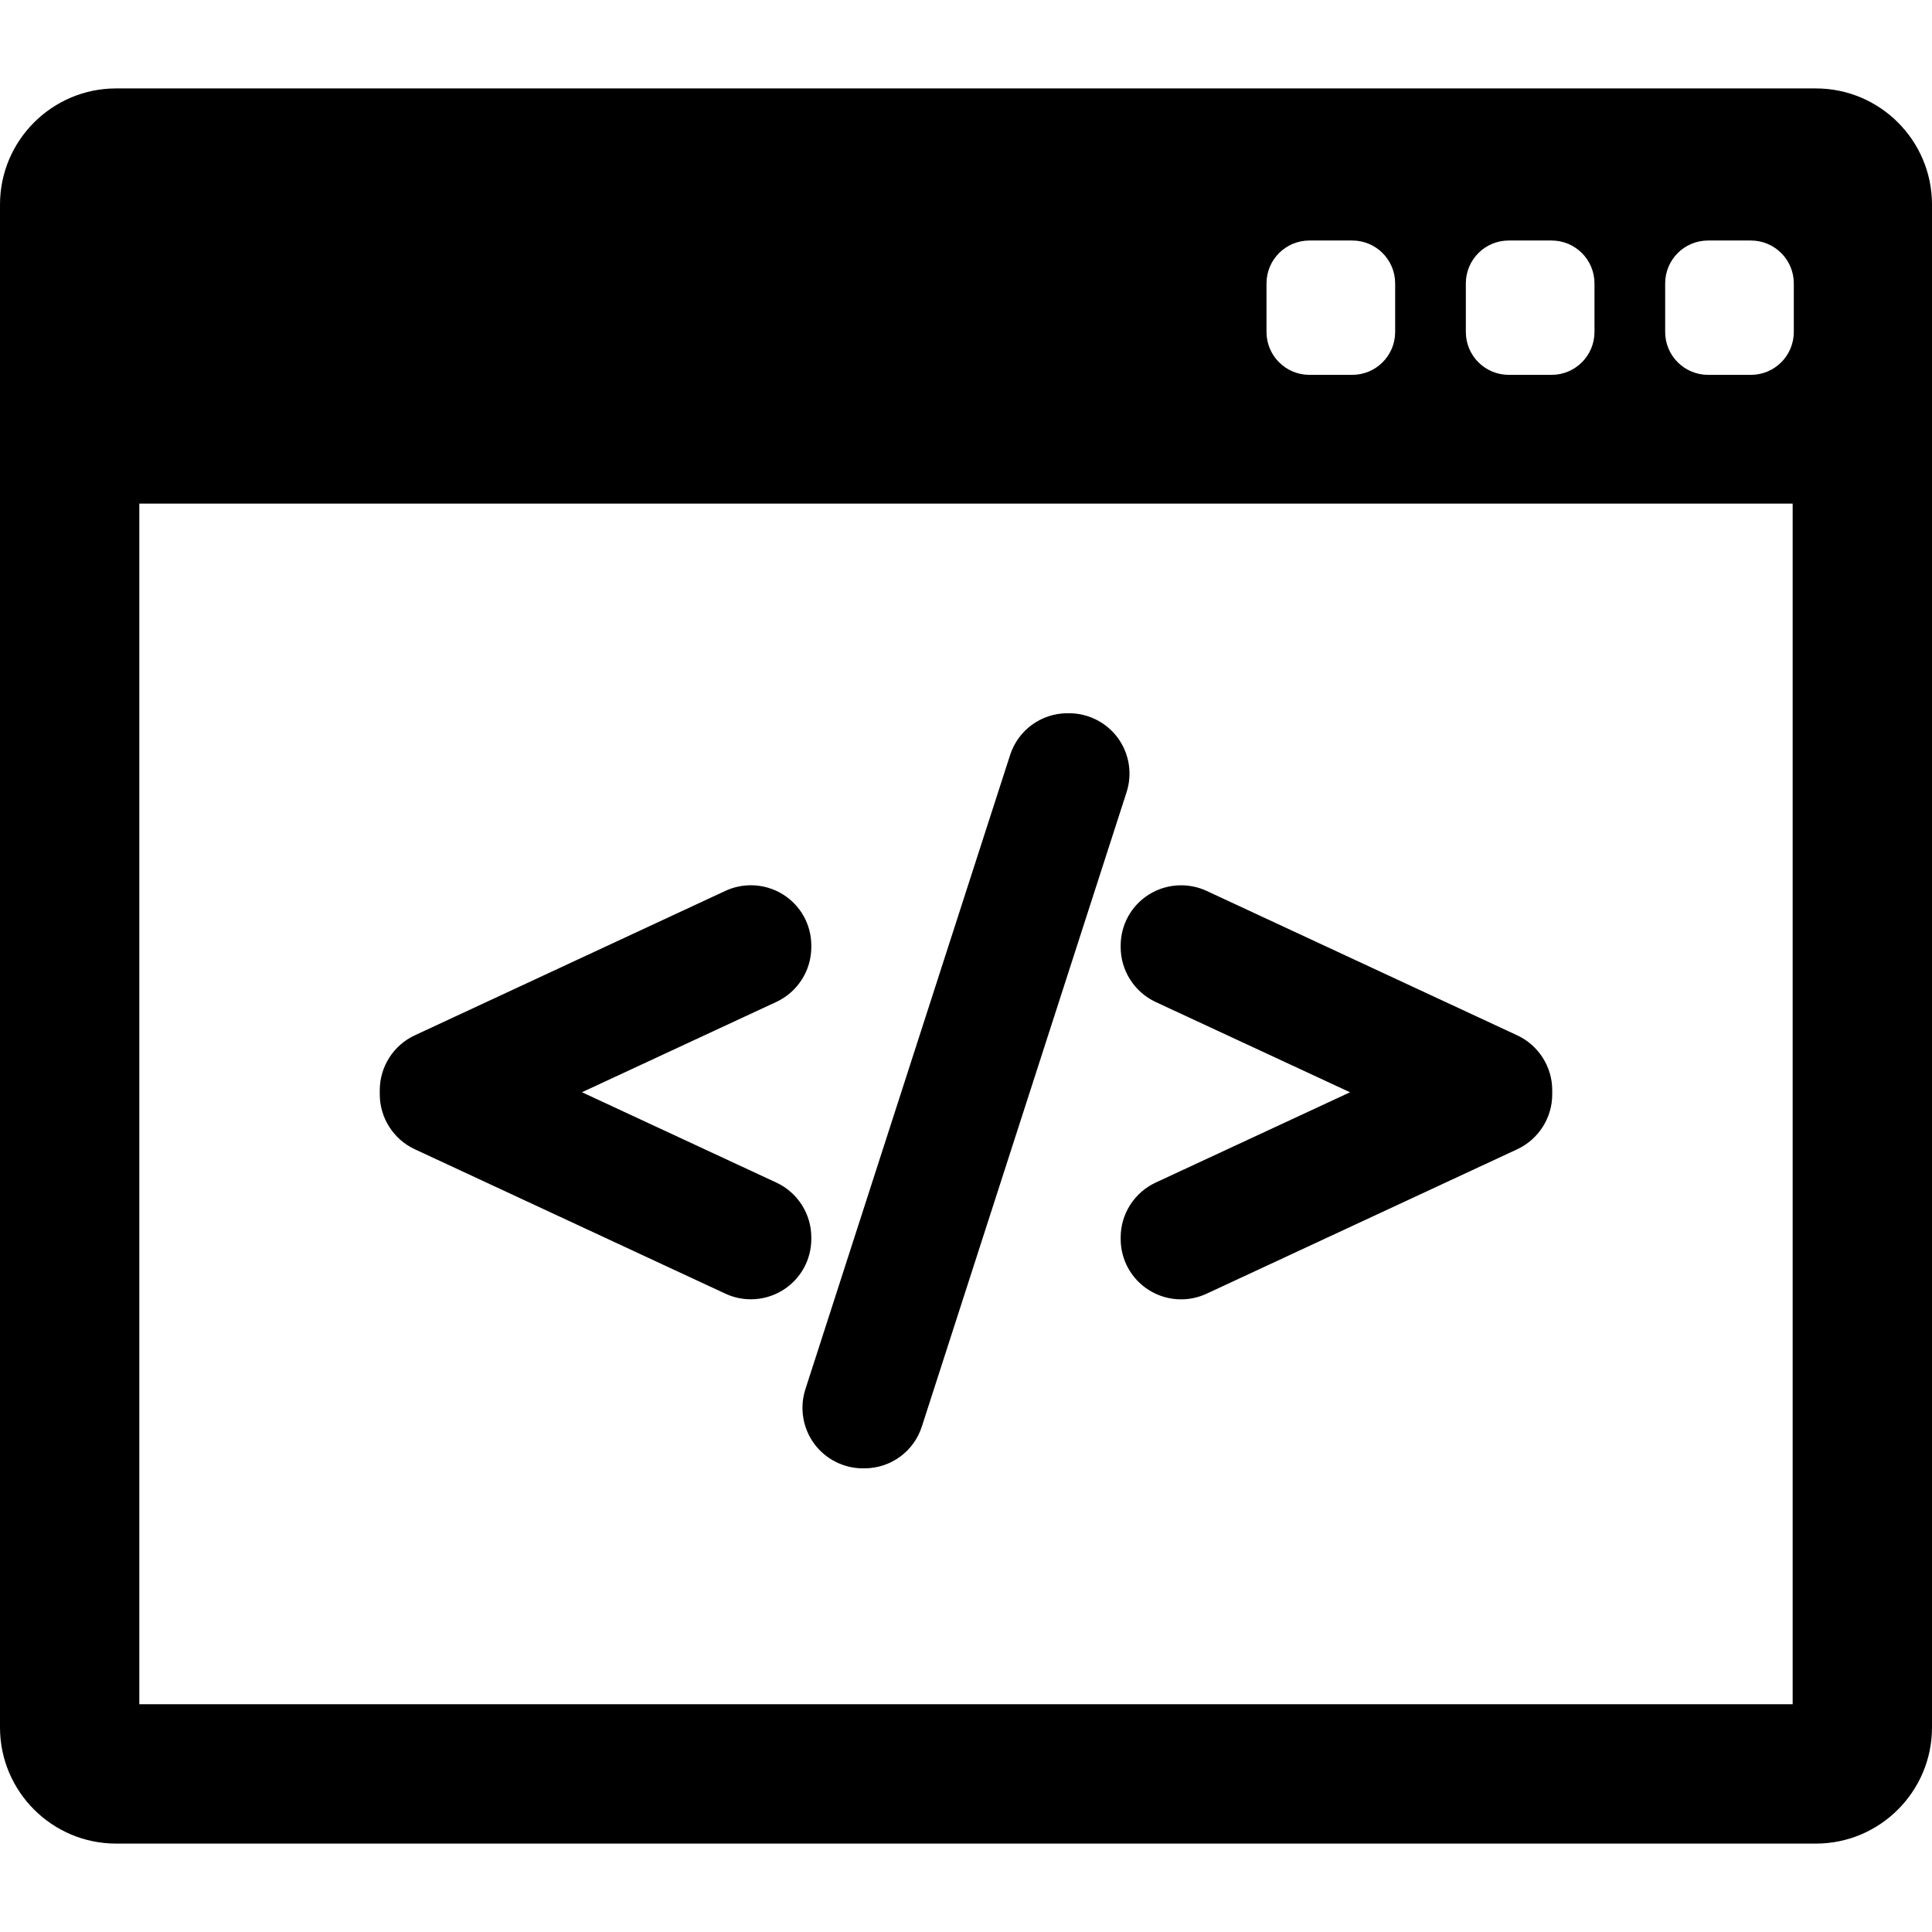
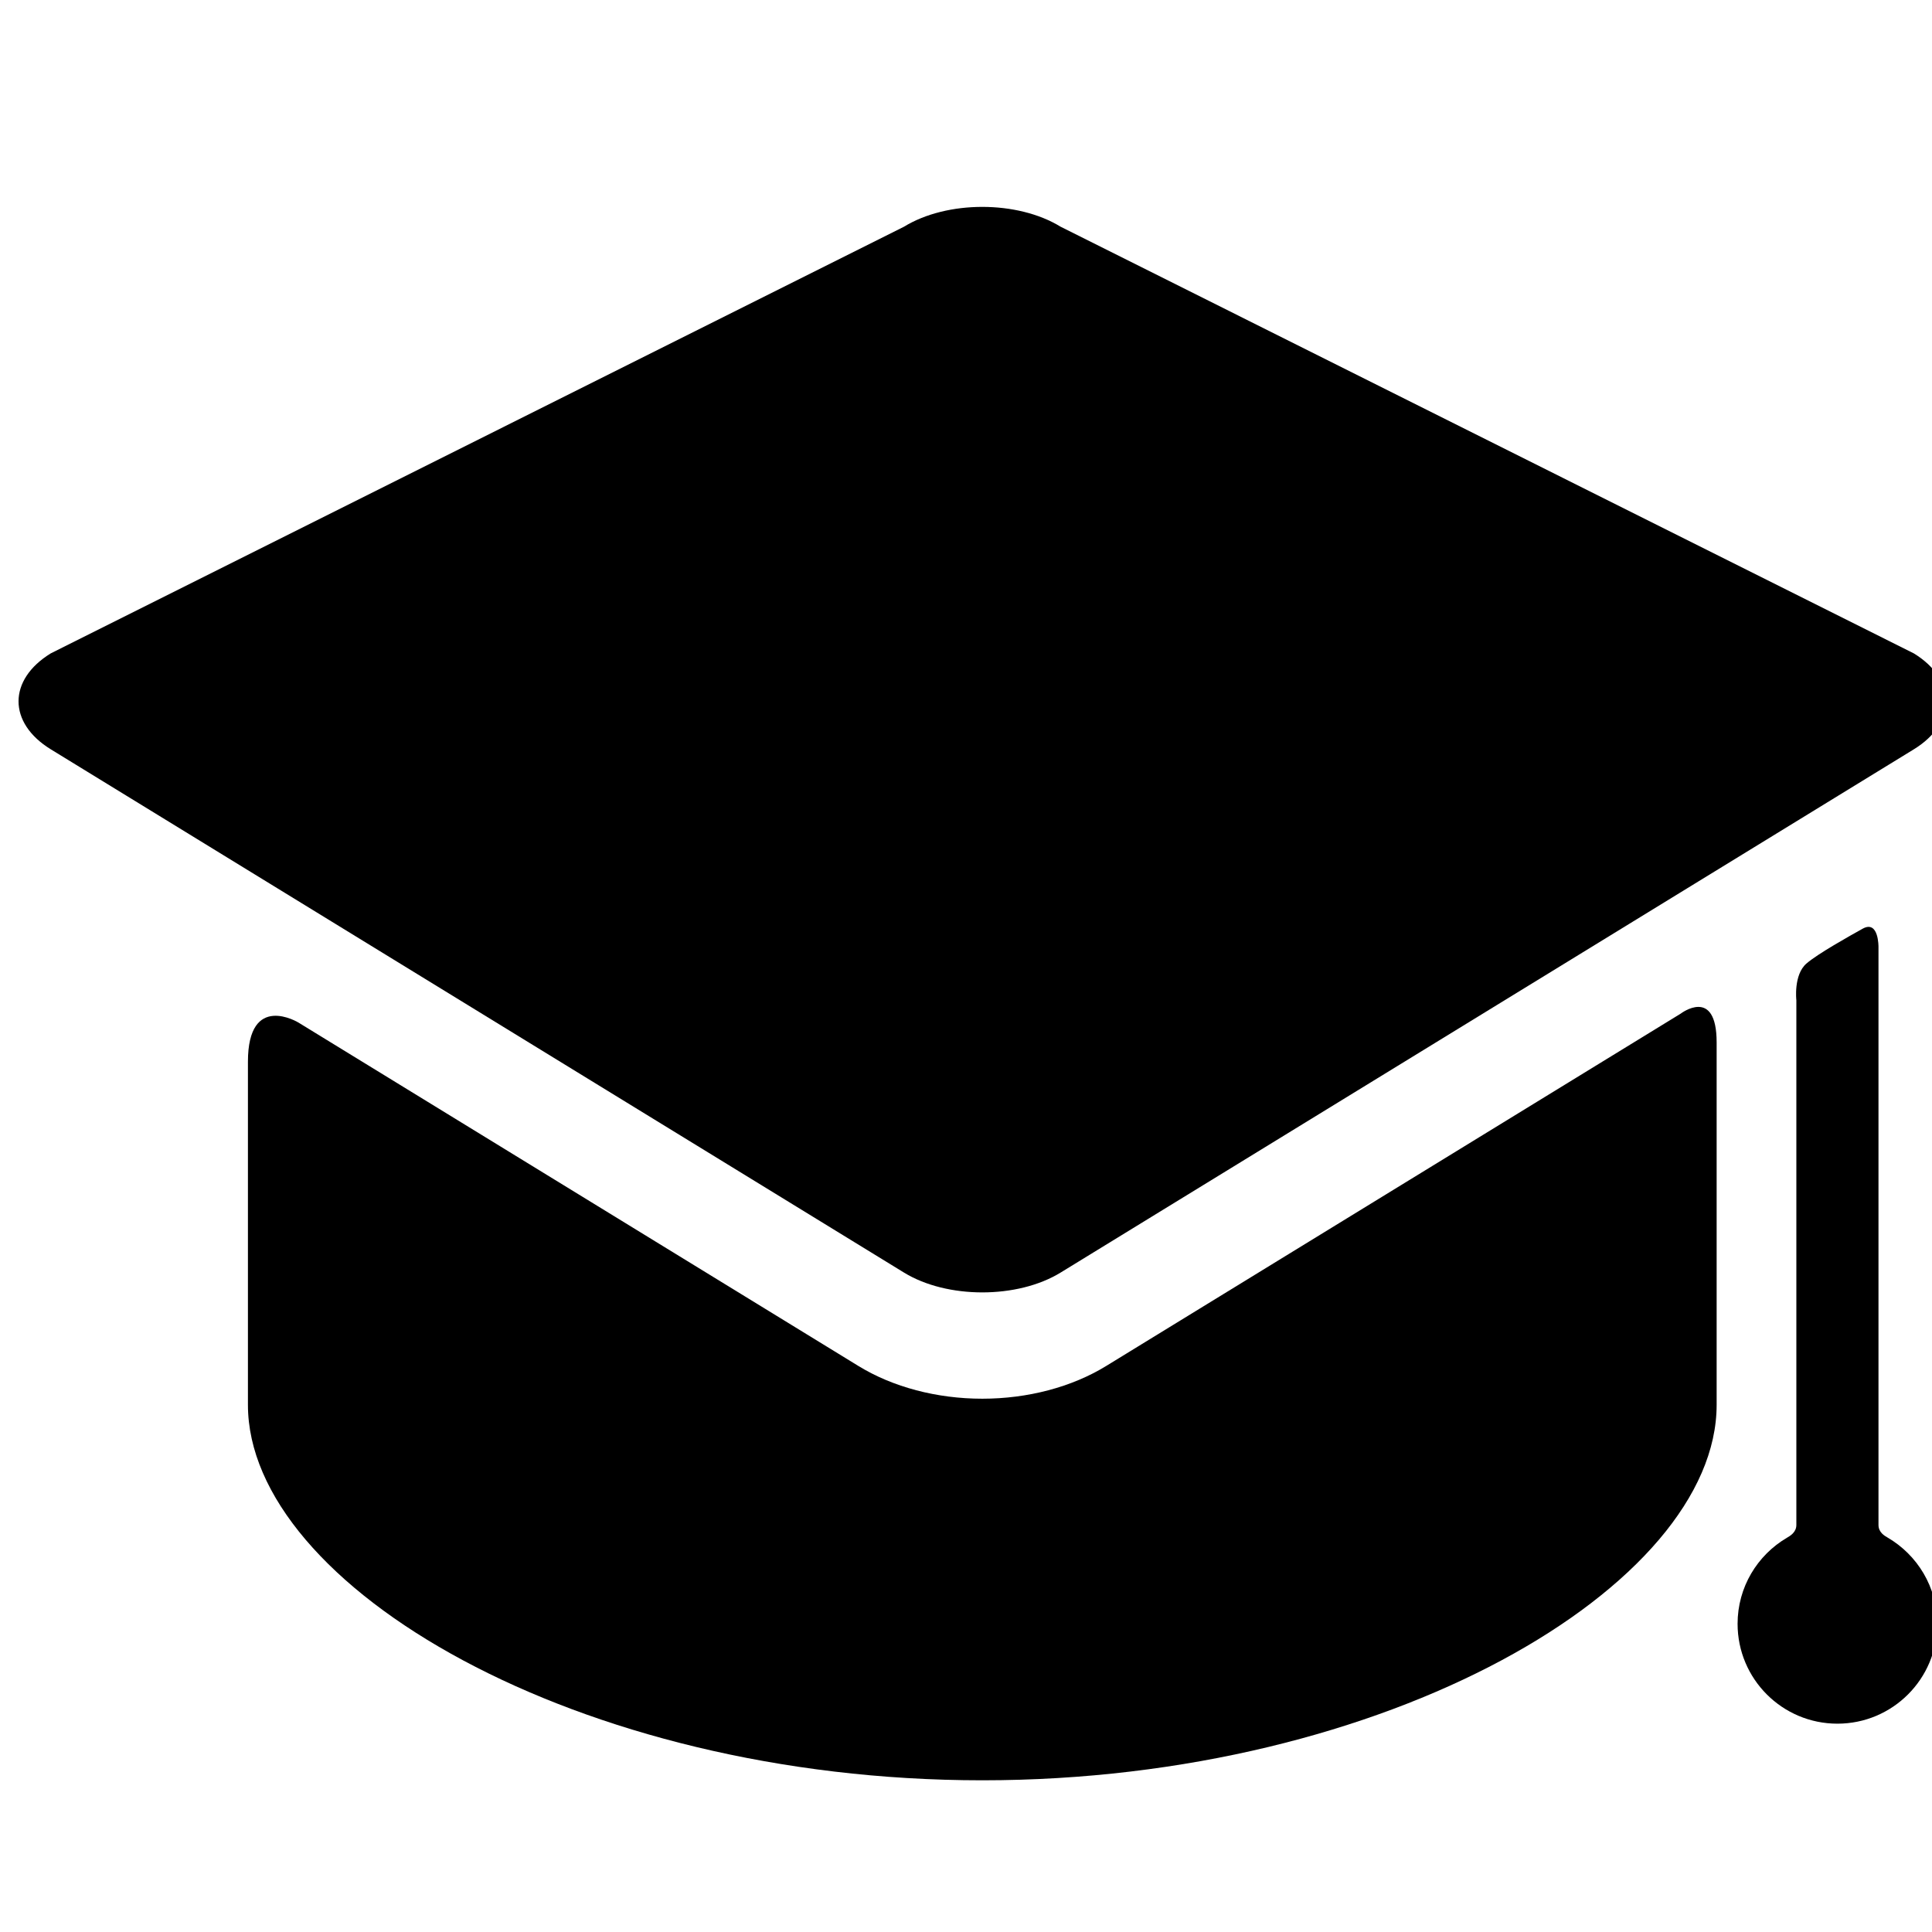
- <svg xmlns="http://www.w3.org/2000/svg" version="1.1" id="Capa_1" x="0px" y="0px" width="100px" height="100px" viewBox="146.093 146.093 100 100" style="enable-background:new 146.093 146.093 100 100;" xml:space="preserve">
+ <svg xmlns="http://www.w3.org/2000/svg" xmlns:xlink="http://www.w3.org/1999/xlink" version="1.1" id="Capa_1" x="0px" y="0px" width="100px" height="100px" viewBox="0 0 100 100" style="enable-background:new 0 0 100 100;" xml:space="preserve">
+   <style type="text/css">
+ 
+ 	.st0{clip-path:url(#SVGID_2_);}
+ 	.st1{clip-path:url(#SVGID_4_);}
+ 
+ </style>
  <g>
    <g>
      <g>
-         <path d="M240.084,150.67h-87.982c-3.313,0-6.009,2.696-6.009,6.01v78.826c0,3.313,2.695,6.011,6.009,6.011h87.982     c3.313,0,6.009-2.695,6.009-6.011V156.68C246.093,153.366,243.398,150.67,240.084,150.67z M221.965,160.761     c0-1.226,0.993-2.219,2.219-2.219h2.219c1.227,0,2.22,0.994,2.22,2.219v2.515c0,1.225-0.993,2.219-2.22,2.219h-2.219     c-1.226,0-2.219-0.994-2.219-2.219V160.761z M211.647,160.761c0-1.226,0.994-2.219,2.22-2.219h2.219     c1.226,0,2.22,0.994,2.22,2.219v2.515c0,1.225-0.994,2.219-2.22,2.219h-2.219c-1.226,0-2.22-0.994-2.22-2.219V160.761z      M238.881,234.304h-85.577v-62.143h85.577V234.304L238.881,234.304z M238.94,163.276c0,1.225-0.993,2.219-2.219,2.219h-2.219     c-1.228,0-2.22-0.994-2.22-2.219v-2.515c0-1.226,0.993-2.219,2.22-2.219h2.219c1.226,0,2.219,0.994,2.219,2.219V163.276z" />
-         <path d="M167.558,205.576l16.085,7.479c0.416,0.192,0.858,0.289,1.316,0.289c0.596,0,1.177-0.169,1.682-0.49     c0.905-0.578,1.445-1.563,1.445-2.635v-0.082c0-1.212-0.71-2.324-1.81-2.834l-10.061-4.676l10.061-4.675     c1.1-0.511,1.81-1.623,1.81-2.834v-0.081c0-1.074-0.54-2.059-1.445-2.635c-0.5-0.319-1.083-0.488-1.684-0.488     c-0.454,0-0.909,0.1-1.315,0.289l-16.084,7.48c-1.098,0.51-1.808,1.623-1.808,2.834v0.224     C165.75,203.95,166.459,205.063,167.558,205.576z" />
-         <path d="M188.23,220.812c0.586,0.804,1.53,1.282,2.524,1.282h0.08c1.365,0,2.561-0.872,2.976-2.171l10.596-32.832     c0.306-0.948,0.137-1.994-0.45-2.798c-0.587-0.803-1.53-1.283-2.524-1.283h-0.08c-1.365,0-2.563,0.873-2.979,2.171     l-10.598,32.833C187.474,218.965,187.644,220.01,188.23,220.812z" />
-         <path d="M204.099,195.12c0,1.209,0.709,2.322,1.81,2.836l10.061,4.673l-10.061,4.675c-1.101,0.512-1.81,1.623-1.81,2.834v0.082     c0,1.072,0.539,2.059,1.444,2.637c0.504,0.32,1.085,0.49,1.682,0.49c0.458,0,0.9-0.098,1.318-0.291l16.085-7.479     c1.098-0.513,1.808-1.625,1.808-2.834v-0.224c0-1.211-0.71-2.324-1.809-2.836l-16.085-7.479     c-0.405-0.188-0.859-0.288-1.313-0.288c-0.601,0-1.184,0.168-1.684,0.487c-0.906,0.577-1.446,1.563-1.446,2.636V195.12     L204.099,195.12L204.099,195.12z" />
+         <defs>
+           <rect id="SVGID_1_" x="0.96" y="10.708" width="100" height="81.583" />
+         </defs>
+         <clipPath id="SVGID_2_">
+           <use xlink:href="#SVGID_1_" style="overflow:visible;" />
+         </clipPath>
+         <path class="st0" d="M57.247,70.708c-1.775,1.088-4.05,1.689-6.403,1.689c-2.354,0-4.629-0.602-6.404-1.689L15.45,52.929     c0,0-2.617-1.604-2.617,2.028v17.756c0,9.353,17.019,19.435,38.01,19.435s38.01-10.082,38.01-19.435V53.957     c0-2.918-1.861-1.491-1.861-1.491L57.247,70.708z" />
+       </g>
+       <g>
+         <defs>
+           <rect id="SVGID_3_" x="0.96" y="10.708" width="100" height="81.583" />
+         </defs>
+         <clipPath id="SVGID_4_">
+           <use xlink:href="#SVGID_3_" style="overflow:visible;" />
+         </clipPath>
+         <path class="st1" d="M99.057,38.786c2.228-1.366,2.228-3.602,0-4.968L54.894,11.733c-2.228-1.366-5.872-1.366-8.101,0     L2.63,33.817c-2.227,1.366-2.227,3.602,0,4.968l44.163,27.085c2.229,1.366,5.873,1.366,8.101,0" />
      </g>
    </g>
+     <path d="M97.23,78.933V49.019c0,0,0.021-1.417-0.821-0.949c-0.673,0.375-2.326,1.297-2.909,1.804   c-0.673,0.583-0.521,1.896-0.521,1.896v27.162c0,0.387-0.332,0.57-0.489,0.663c-1.527,0.897-2.553,2.555-2.553,4.453   c0,2.855,2.313,5.169,5.167,5.169c2.854,0,5.168-2.313,5.168-5.169c0-1.906-1.034-3.567-2.57-4.464   C97.549,79.495,97.23,79.318,97.23,78.933L97.23,78.933z" />
  </g>
</svg>
